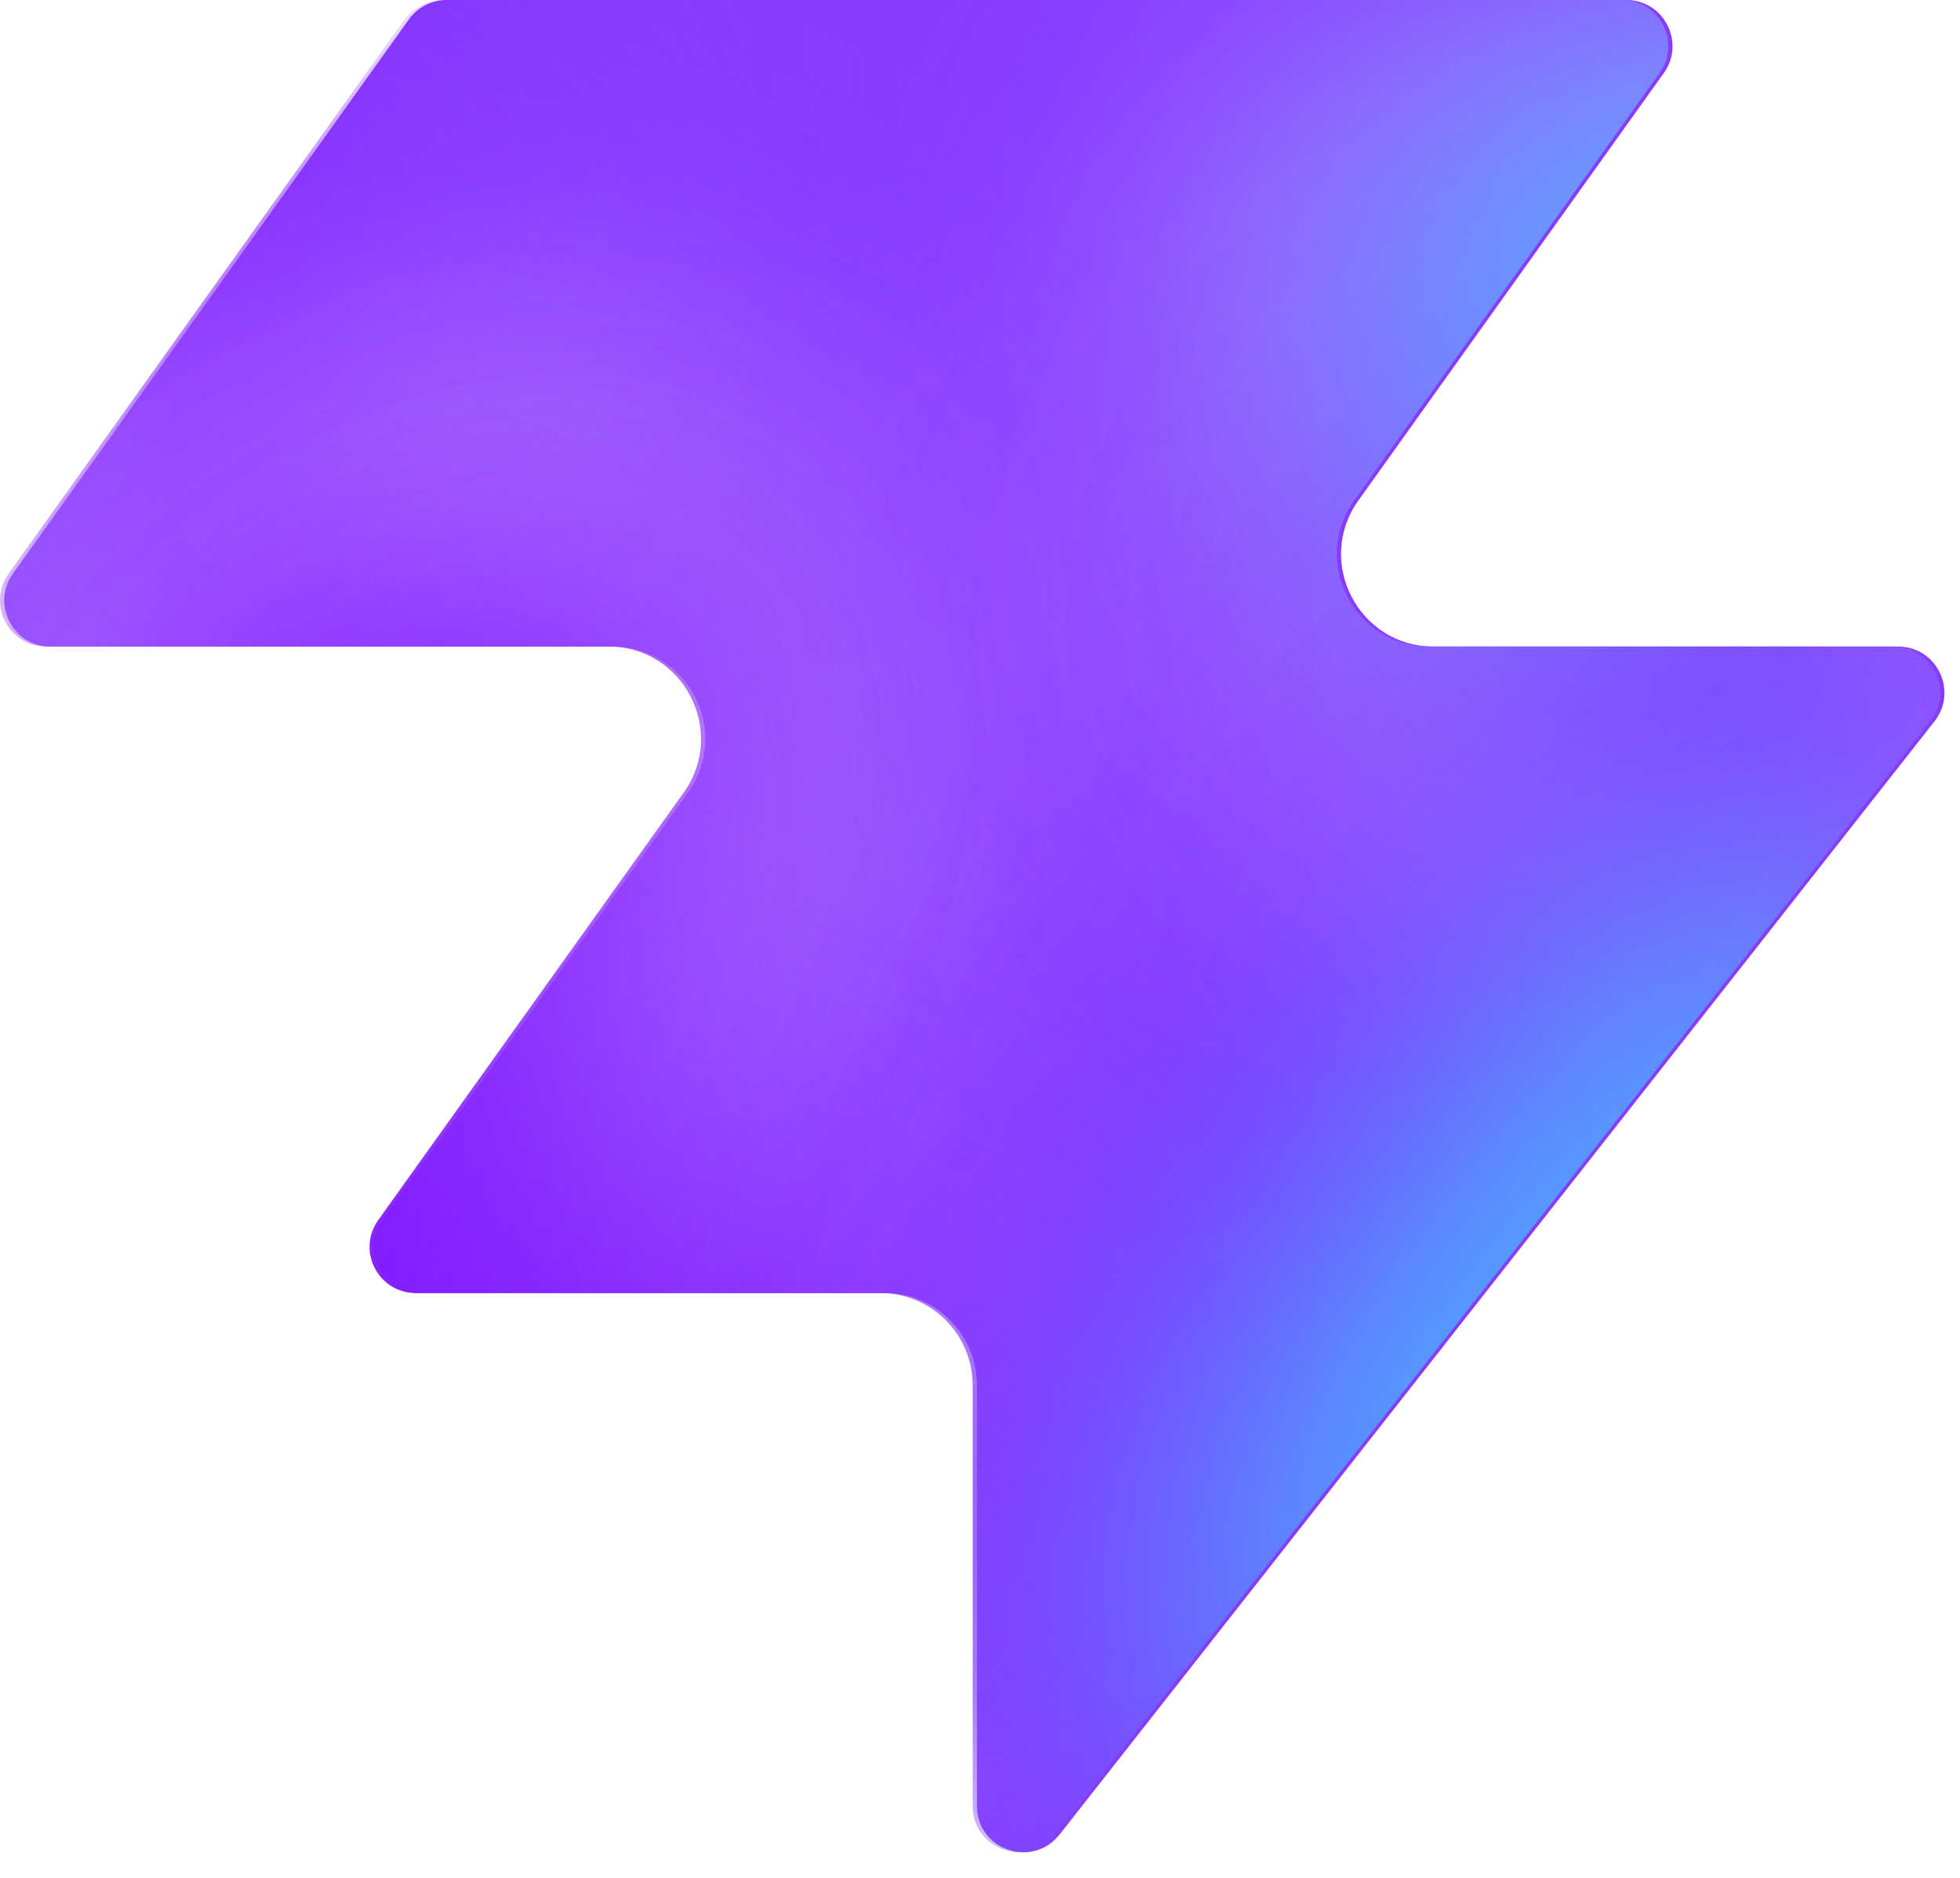
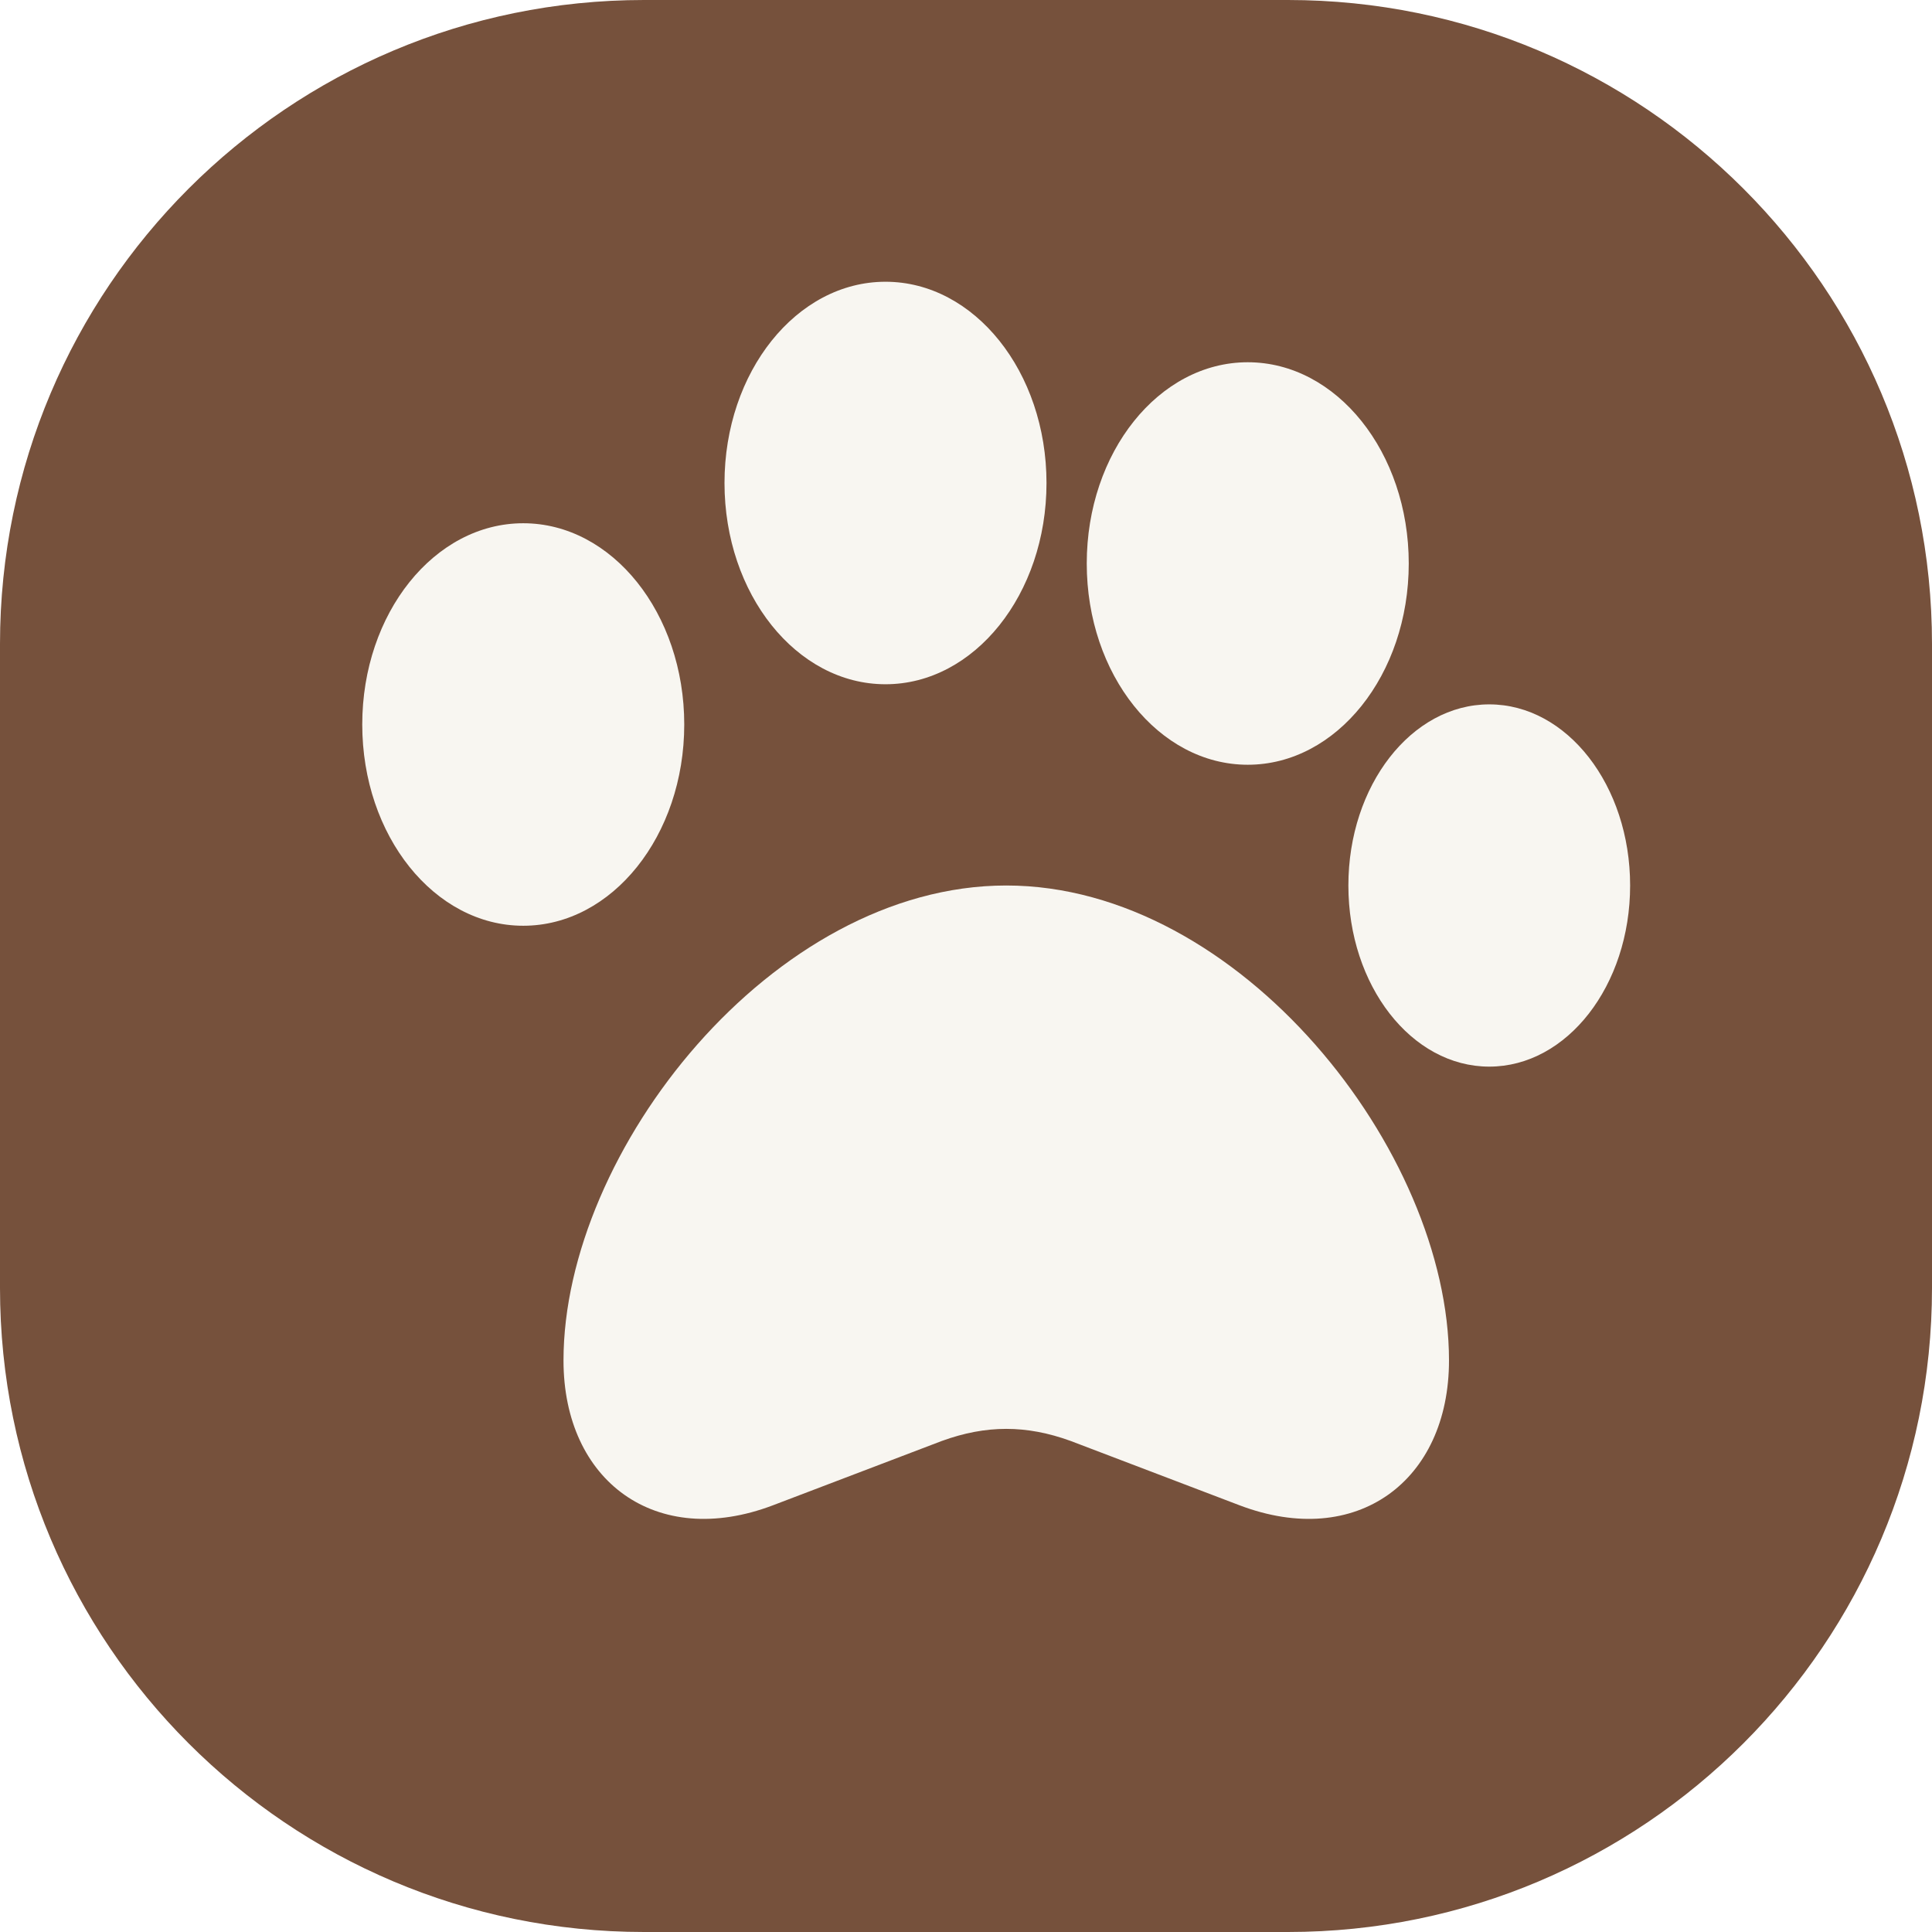
- <svg xmlns="http://www.w3.org/2000/svg" width="48" height="46" fill="none" viewBox="0 0 48 46">
-   <path fill="#863bff" d="M25.946 44.938c-.664.845-2.021.375-2.021-.698V33.937a2.26 2.26 0 0 0-2.262-2.262H10.287c-.92 0-1.456-1.04-.92-1.788l7.48-10.471c1.07-1.497 0-3.578-1.842-3.578H1.237c-.92 0-1.456-1.04-.92-1.788L10.013.474c.214-.297.556-.474.92-.474h28.894c.92 0 1.456 1.04.92 1.788l-7.48 10.471c-1.07 1.498 0 3.579 1.842 3.579h11.377c.943 0 1.473 1.088.89 1.83L25.947 44.94z" style="fill:#863bff;fill:color(display-p3 .525 .23 1);fill-opacity:1" />
-   <mask id="a" width="48" height="46" x="0" y="0" maskUnits="userSpaceOnUse" style="mask-type:alpha">
-     <path fill="#000" d="M25.842 44.938c-.664.844-2.021.375-2.021-.698V33.937a2.26 2.26 0 0 0-2.262-2.262H10.183c-.92 0-1.456-1.04-.92-1.788l7.48-10.471c1.07-1.498 0-3.579-1.842-3.579H1.133c-.92 0-1.456-1.04-.92-1.787L9.91.473c.214-.297.556-.474.92-.474h28.894c.92 0 1.456 1.04.92 1.788l-7.48 10.471c-1.07 1.498 0 3.578 1.842 3.578h11.377c.943 0 1.473 1.088.89 1.832L25.843 44.94z" style="fill:#000;fill-opacity:1" />
-   </mask>
-   <g mask="url(#a)">
-     <g filter="url(#b)">
-       <ellipse cx="5.508" cy="14.704" fill="#ede6ff" rx="5.508" ry="14.704" style="fill:#ede6ff;fill:color(display-p3 .927 .903 1);fill-opacity:1" transform="matrix(.00324 1 1 -.00324 -4.47 31.516)" />
-     </g>
-     <g filter="url(#c)">
-       <ellipse cx="10.399" cy="29.851" fill="#ede6ff" rx="10.399" ry="29.851" style="fill:#ede6ff;fill:color(display-p3 .927 .903 1);fill-opacity:1" transform="matrix(.00324 1 1 -.00324 -39.328 7.883)" />
-     </g>
-     <g filter="url(#d)">
-       <ellipse cx="5.508" cy="30.487" fill="#7e14ff" rx="5.508" ry="30.487" style="fill:#7e14ff;fill:color(display-p3 .492 .077 1);fill-opacity:1" transform="rotate(89.814 -25.913 -14.639)scale(1 -1)" />
-     </g>
-     <g filter="url(#e)">
-       <ellipse cx="5.508" cy="30.599" fill="#7e14ff" rx="5.508" ry="30.599" style="fill:#7e14ff;fill:color(display-p3 .492 .077 1);fill-opacity:1" transform="rotate(89.814 -32.644 -3.334)scale(1 -1)" />
-     </g>
-     <g filter="url(#f)">
-       <ellipse cx="5.508" cy="30.599" fill="#7e14ff" rx="5.508" ry="30.599" style="fill:#7e14ff;fill:color(display-p3 .492 .077 1);fill-opacity:1" transform="matrix(.00324 1 1 -.00324 -34.34 30.47)" />
-     </g>
-     <g filter="url(#g)">
-       <ellipse cx="14.072" cy="22.078" fill="#ede6ff" rx="14.072" ry="22.078" style="fill:#ede6ff;fill:color(display-p3 .927 .903 1);fill-opacity:1" transform="rotate(93.35 24.506 48.493)scale(-1 1)" />
-     </g>
-     <g filter="url(#h)">
-       <ellipse cx="3.47" cy="21.501" fill="#7e14ff" rx="3.47" ry="21.501" style="fill:#7e14ff;fill:color(display-p3 .492 .077 1);fill-opacity:1" transform="rotate(89.009 28.708 47.59)scale(-1 1)" />
-     </g>
-     <g filter="url(#i)">
-       <ellipse cx="3.47" cy="21.501" fill="#7e14ff" rx="3.47" ry="21.501" style="fill:#7e14ff;fill:color(display-p3 .492 .077 1);fill-opacity:1" transform="rotate(89.009 28.708 47.59)scale(-1 1)" />
-     </g>
-     <g filter="url(#j)">
-       <ellipse cx=".387" cy="8.972" fill="#7e14ff" rx="4.407" ry="29.108" style="fill:#7e14ff;fill:color(display-p3 .492 .077 1);fill-opacity:1" transform="rotate(39.51 .387 8.972)" />
-     </g>
-     <g filter="url(#k)">
-       <ellipse cx="47.523" cy="-6.092" fill="#7e14ff" rx="4.407" ry="29.108" style="fill:#7e14ff;fill:color(display-p3 .492 .077 1);fill-opacity:1" transform="rotate(37.892 47.523 -6.092)" />
-     </g>
-     <g filter="url(#l)">
-       <ellipse cx="41.412" cy="6.333" fill="#47bfff" rx="5.971" ry="9.665" style="fill:#47bfff;fill:color(display-p3 .28 .748 1);fill-opacity:1" transform="rotate(37.892 41.412 6.333)" />
-     </g>
-     <g filter="url(#m)">
-       <ellipse cx="-1.879" cy="38.332" fill="#7e14ff" rx="4.407" ry="29.108" style="fill:#7e14ff;fill:color(display-p3 .492 .077 1);fill-opacity:1" transform="rotate(37.892 -1.88 38.332)" />
-     </g>
-     <g filter="url(#n)">
-       <ellipse cx="-1.879" cy="38.332" fill="#7e14ff" rx="4.407" ry="29.108" style="fill:#7e14ff;fill:color(display-p3 .492 .077 1);fill-opacity:1" transform="rotate(37.892 -1.88 38.332)" />
-     </g>
-     <g filter="url(#o)">
-       <ellipse cx="35.651" cy="29.907" fill="#7e14ff" rx="4.407" ry="29.108" style="fill:#7e14ff;fill:color(display-p3 .492 .077 1);fill-opacity:1" transform="rotate(37.892 35.651 29.907)" />
-     </g>
-     <g filter="url(#p)">
-       <ellipse cx="38.418" cy="32.4" fill="#47bfff" rx="5.971" ry="15.297" style="fill:#47bfff;fill:color(display-p3 .28 .748 1);fill-opacity:1" transform="rotate(37.892 38.418 32.4)" />
-     </g>
+ <svg xmlns="http://www.w3.org/2000/svg" viewBox="0 0 48 48">
+   <rect width="48" height="48" rx="16" fill="#76513c" />
+   <g fill="#f8f6f1">
+     <ellipse cx="13" cy="18" rx="4" ry="5" />
+     <ellipse cx="22" cy="12" rx="4" ry="5" />
+     <ellipse cx="31" cy="14" rx="4" ry="5" />
+     <ellipse cx="37" cy="22" rx="3.5" ry="4.5" />
+     <path d="M25 22c-5.8 0-11 6.6-11 11.8 0 3 2.3 4.7 5.2 3.6l4.2-1.6c1.1-.4 2.1-.4 3.2 0l4.2 1.6c2.9 1.1 5.2-.6 5.2-3.6C36 28.6 30.8 22 25 22Z" />
  </g>
-   <defs>
-     <filter id="b" width="60.045" height="41.654" x="-19.77" y="16.149" color-interpolation-filters="sRGB" filterUnits="userSpaceOnUse">
-       <feFlood flood-opacity="0" result="BackgroundImageFix" />
-       <feBlend in="SourceGraphic" in2="BackgroundImageFix" result="shape" />
-       <feGaussianBlur result="effect1_foregroundBlur_2002_17158" stdDeviation="7.659" />
-     </filter>
-     <filter id="c" width="90.34" height="51.437" x="-54.613" y="-7.533" color-interpolation-filters="sRGB" filterUnits="userSpaceOnUse">
-       <feFlood flood-opacity="0" result="BackgroundImageFix" />
-       <feBlend in="SourceGraphic" in2="BackgroundImageFix" result="shape" />
-       <feGaussianBlur result="effect1_foregroundBlur_2002_17158" stdDeviation="7.659" />
-     </filter>
-     <filter id="d" width="79.355" height="29.4" x="-49.64" y="2.03" color-interpolation-filters="sRGB" filterUnits="userSpaceOnUse">
-       <feFlood flood-opacity="0" result="BackgroundImageFix" />
-       <feBlend in="SourceGraphic" in2="BackgroundImageFix" result="shape" />
-       <feGaussianBlur result="effect1_foregroundBlur_2002_17158" stdDeviation="4.596" />
-     </filter>
-     <filter id="e" width="79.579" height="29.4" x="-45.045" y="20.029" color-interpolation-filters="sRGB" filterUnits="userSpaceOnUse">
-       <feFlood flood-opacity="0" result="BackgroundImageFix" />
-       <feBlend in="SourceGraphic" in2="BackgroundImageFix" result="shape" />
-       <feGaussianBlur result="effect1_foregroundBlur_2002_17158" stdDeviation="4.596" />
-     </filter>
-     <filter id="f" width="79.579" height="29.4" x="-43.513" y="21.178" color-interpolation-filters="sRGB" filterUnits="userSpaceOnUse">
-       <feFlood flood-opacity="0" result="BackgroundImageFix" />
-       <feBlend in="SourceGraphic" in2="BackgroundImageFix" result="shape" />
-       <feGaussianBlur result="effect1_foregroundBlur_2002_17158" stdDeviation="4.596" />
-     </filter>
-     <filter id="g" width="74.749" height="58.852" x="15.756" y="-17.901" color-interpolation-filters="sRGB" filterUnits="userSpaceOnUse">
-       <feFlood flood-opacity="0" result="BackgroundImageFix" />
-       <feBlend in="SourceGraphic" in2="BackgroundImageFix" result="shape" />
-       <feGaussianBlur result="effect1_foregroundBlur_2002_17158" stdDeviation="7.659" />
-     </filter>
-     <filter id="h" width="61.377" height="25.362" x="23.548" y="2.284" color-interpolation-filters="sRGB" filterUnits="userSpaceOnUse">
-       <feFlood flood-opacity="0" result="BackgroundImageFix" />
-       <feBlend in="SourceGraphic" in2="BackgroundImageFix" result="shape" />
-       <feGaussianBlur result="effect1_foregroundBlur_2002_17158" stdDeviation="4.596" />
-     </filter>
-     <filter id="i" width="61.377" height="25.362" x="23.548" y="2.284" color-interpolation-filters="sRGB" filterUnits="userSpaceOnUse">
-       <feFlood flood-opacity="0" result="BackgroundImageFix" />
-       <feBlend in="SourceGraphic" in2="BackgroundImageFix" result="shape" />
-       <feGaussianBlur result="effect1_foregroundBlur_2002_17158" stdDeviation="4.596" />
-     </filter>
-     <filter id="j" width="56.045" height="63.649" x="-27.636" y="-22.853" color-interpolation-filters="sRGB" filterUnits="userSpaceOnUse">
-       <feFlood flood-opacity="0" result="BackgroundImageFix" />
-       <feBlend in="SourceGraphic" in2="BackgroundImageFix" result="shape" />
-       <feGaussianBlur result="effect1_foregroundBlur_2002_17158" stdDeviation="4.596" />
-     </filter>
-     <filter id="k" width="54.814" height="64.646" x="20.116" y="-38.415" color-interpolation-filters="sRGB" filterUnits="userSpaceOnUse">
-       <feFlood flood-opacity="0" result="BackgroundImageFix" />
-       <feBlend in="SourceGraphic" in2="BackgroundImageFix" result="shape" />
-       <feGaussianBlur result="effect1_foregroundBlur_2002_17158" stdDeviation="4.596" />
-     </filter>
-     <filter id="l" width="33.541" height="35.313" x="24.641" y="-11.323" color-interpolation-filters="sRGB" filterUnits="userSpaceOnUse">
-       <feFlood flood-opacity="0" result="BackgroundImageFix" />
-       <feBlend in="SourceGraphic" in2="BackgroundImageFix" result="shape" />
-       <feGaussianBlur result="effect1_foregroundBlur_2002_17158" stdDeviation="4.596" />
-     </filter>
-     <filter id="m" width="54.814" height="64.646" x="-29.286" y="6.009" color-interpolation-filters="sRGB" filterUnits="userSpaceOnUse">
-       <feFlood flood-opacity="0" result="BackgroundImageFix" />
-       <feBlend in="SourceGraphic" in2="BackgroundImageFix" result="shape" />
-       <feGaussianBlur result="effect1_foregroundBlur_2002_17158" stdDeviation="4.596" />
-     </filter>
-     <filter id="n" width="54.814" height="64.646" x="-29.286" y="6.009" color-interpolation-filters="sRGB" filterUnits="userSpaceOnUse">
-       <feFlood flood-opacity="0" result="BackgroundImageFix" />
-       <feBlend in="SourceGraphic" in2="BackgroundImageFix" result="shape" />
-       <feGaussianBlur result="effect1_foregroundBlur_2002_17158" stdDeviation="4.596" />
-     </filter>
-     <filter id="o" width="54.814" height="64.646" x="8.244" y="-2.416" color-interpolation-filters="sRGB" filterUnits="userSpaceOnUse">
-       <feFlood flood-opacity="0" result="BackgroundImageFix" />
-       <feBlend in="SourceGraphic" in2="BackgroundImageFix" result="shape" />
-       <feGaussianBlur result="effect1_foregroundBlur_2002_17158" stdDeviation="4.596" />
-     </filter>
-     <filter id="p" width="39.409" height="43.623" x="18.713" y="10.588" color-interpolation-filters="sRGB" filterUnits="userSpaceOnUse">
-       <feFlood flood-opacity="0" result="BackgroundImageFix" />
-       <feBlend in="SourceGraphic" in2="BackgroundImageFix" result="shape" />
-       <feGaussianBlur result="effect1_foregroundBlur_2002_17158" stdDeviation="4.596" />
-     </filter>
-   </defs>
</svg>
